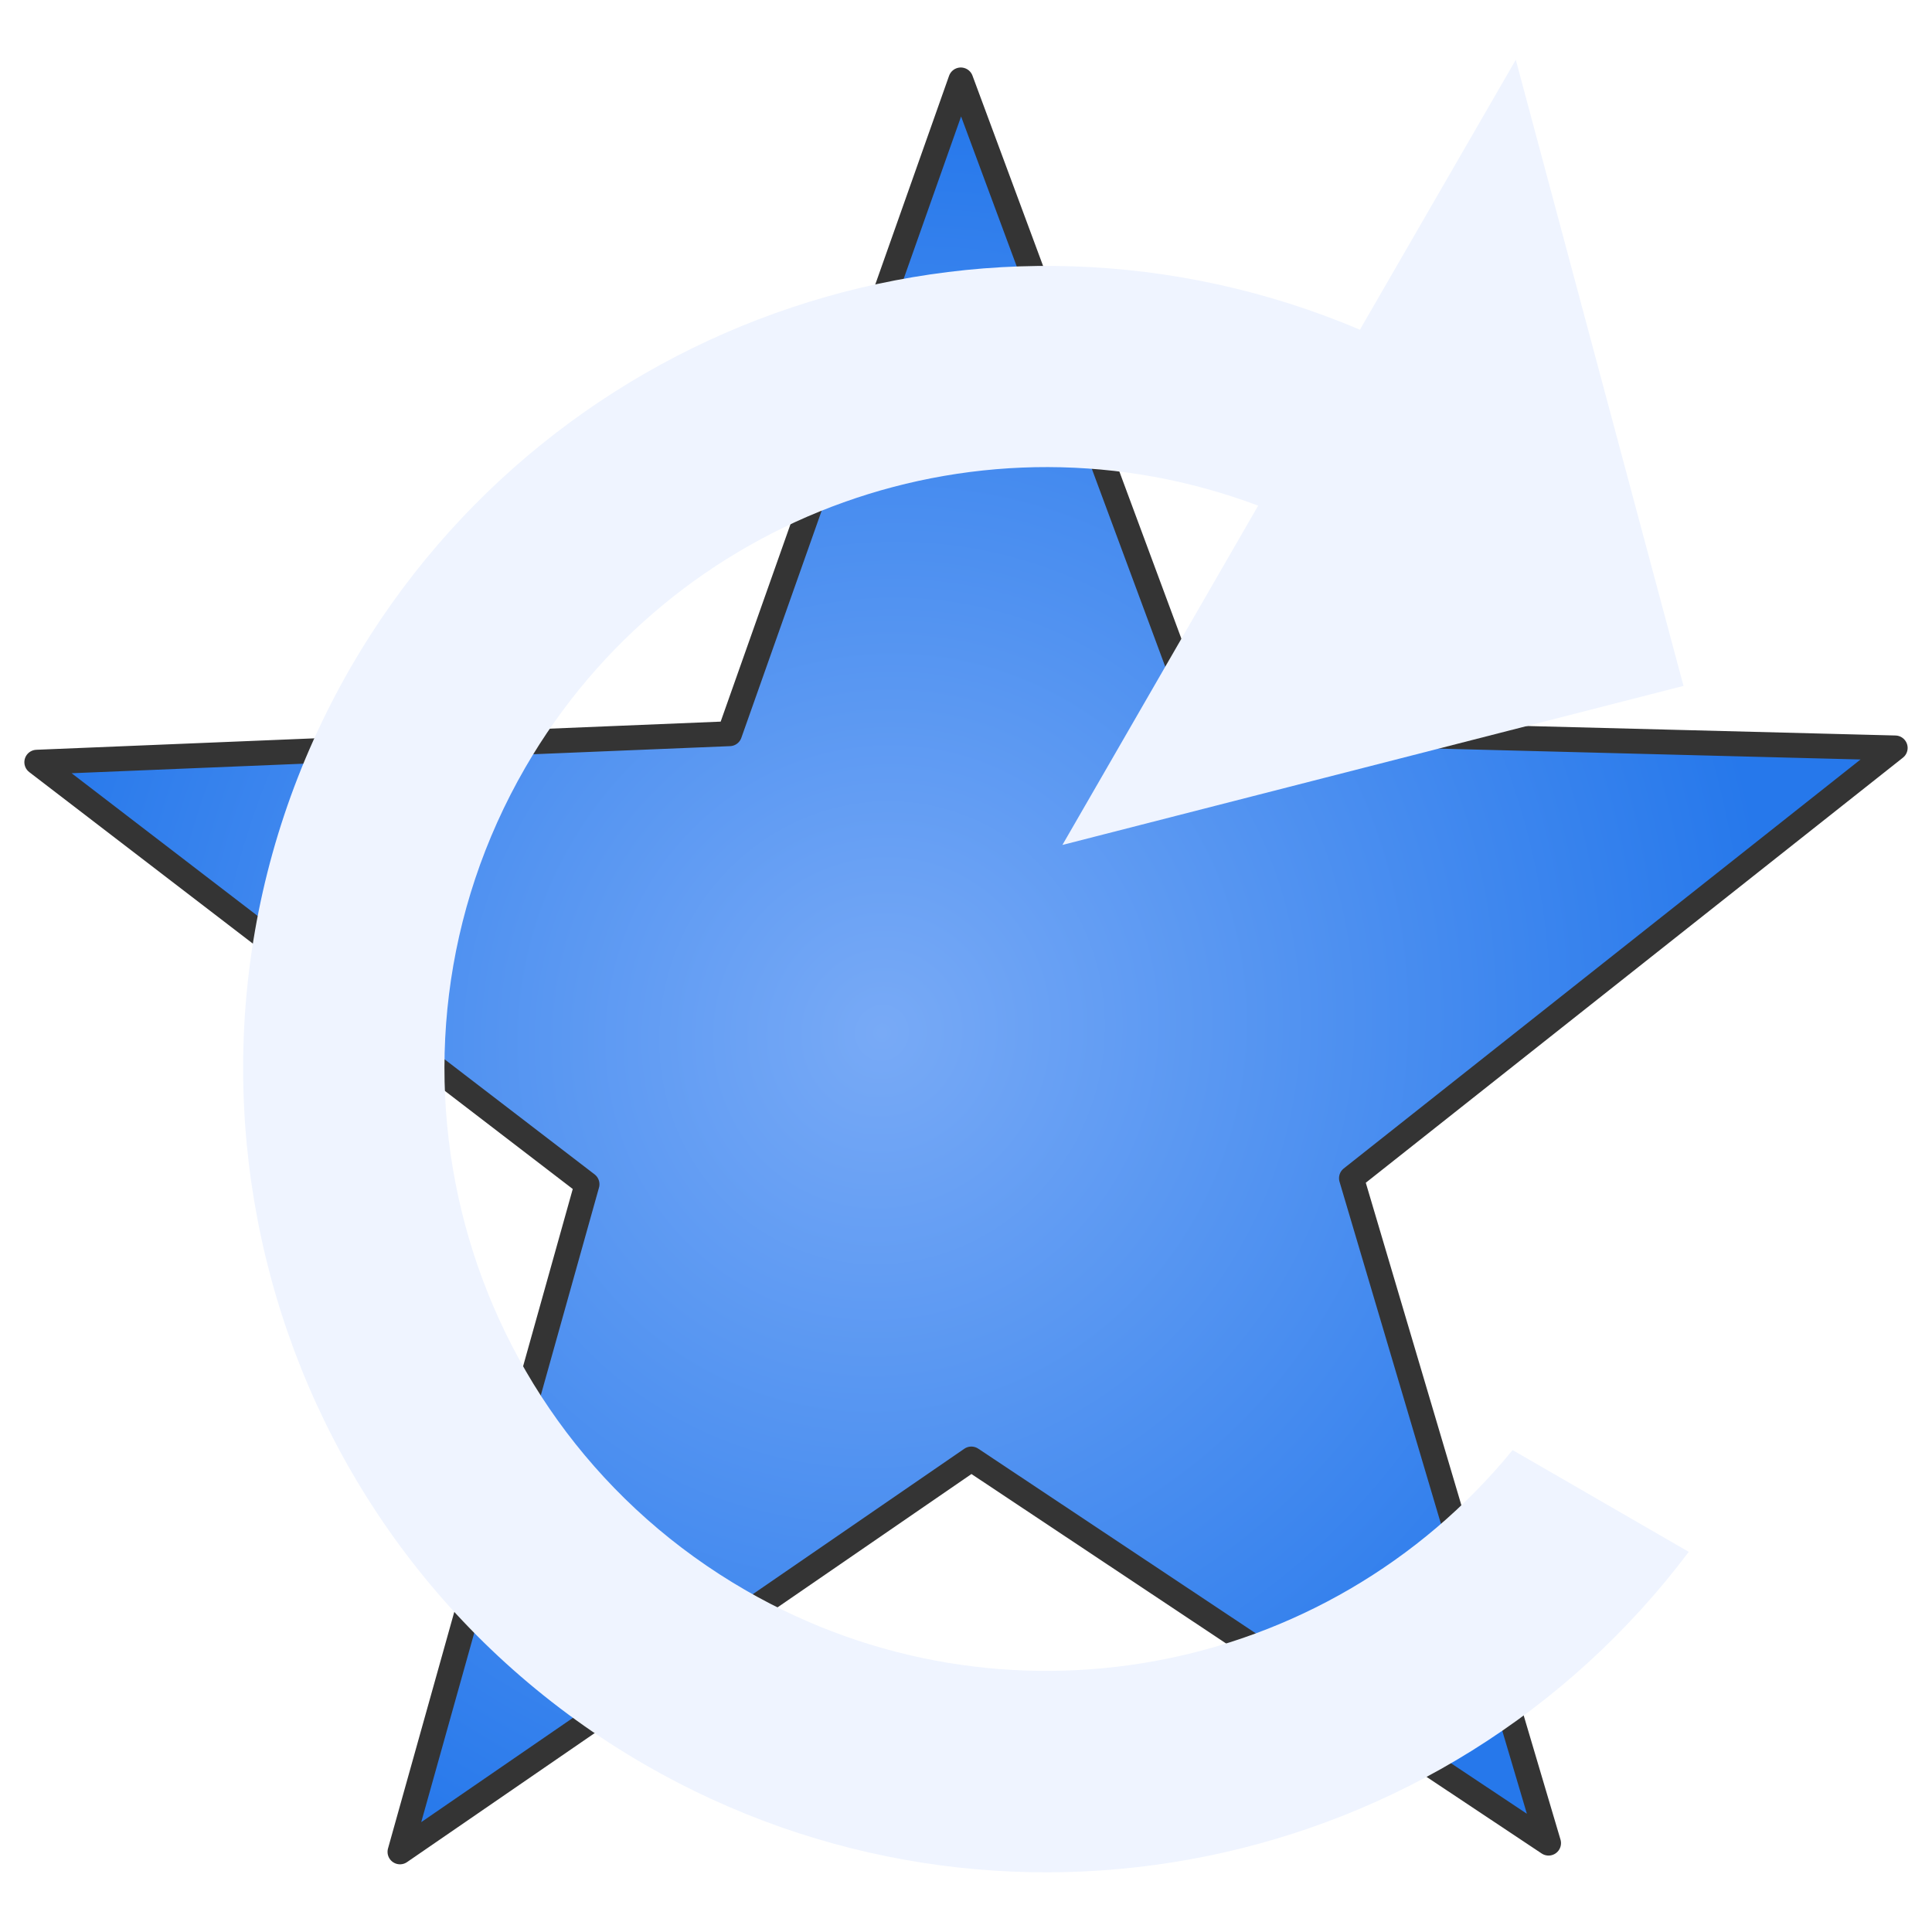
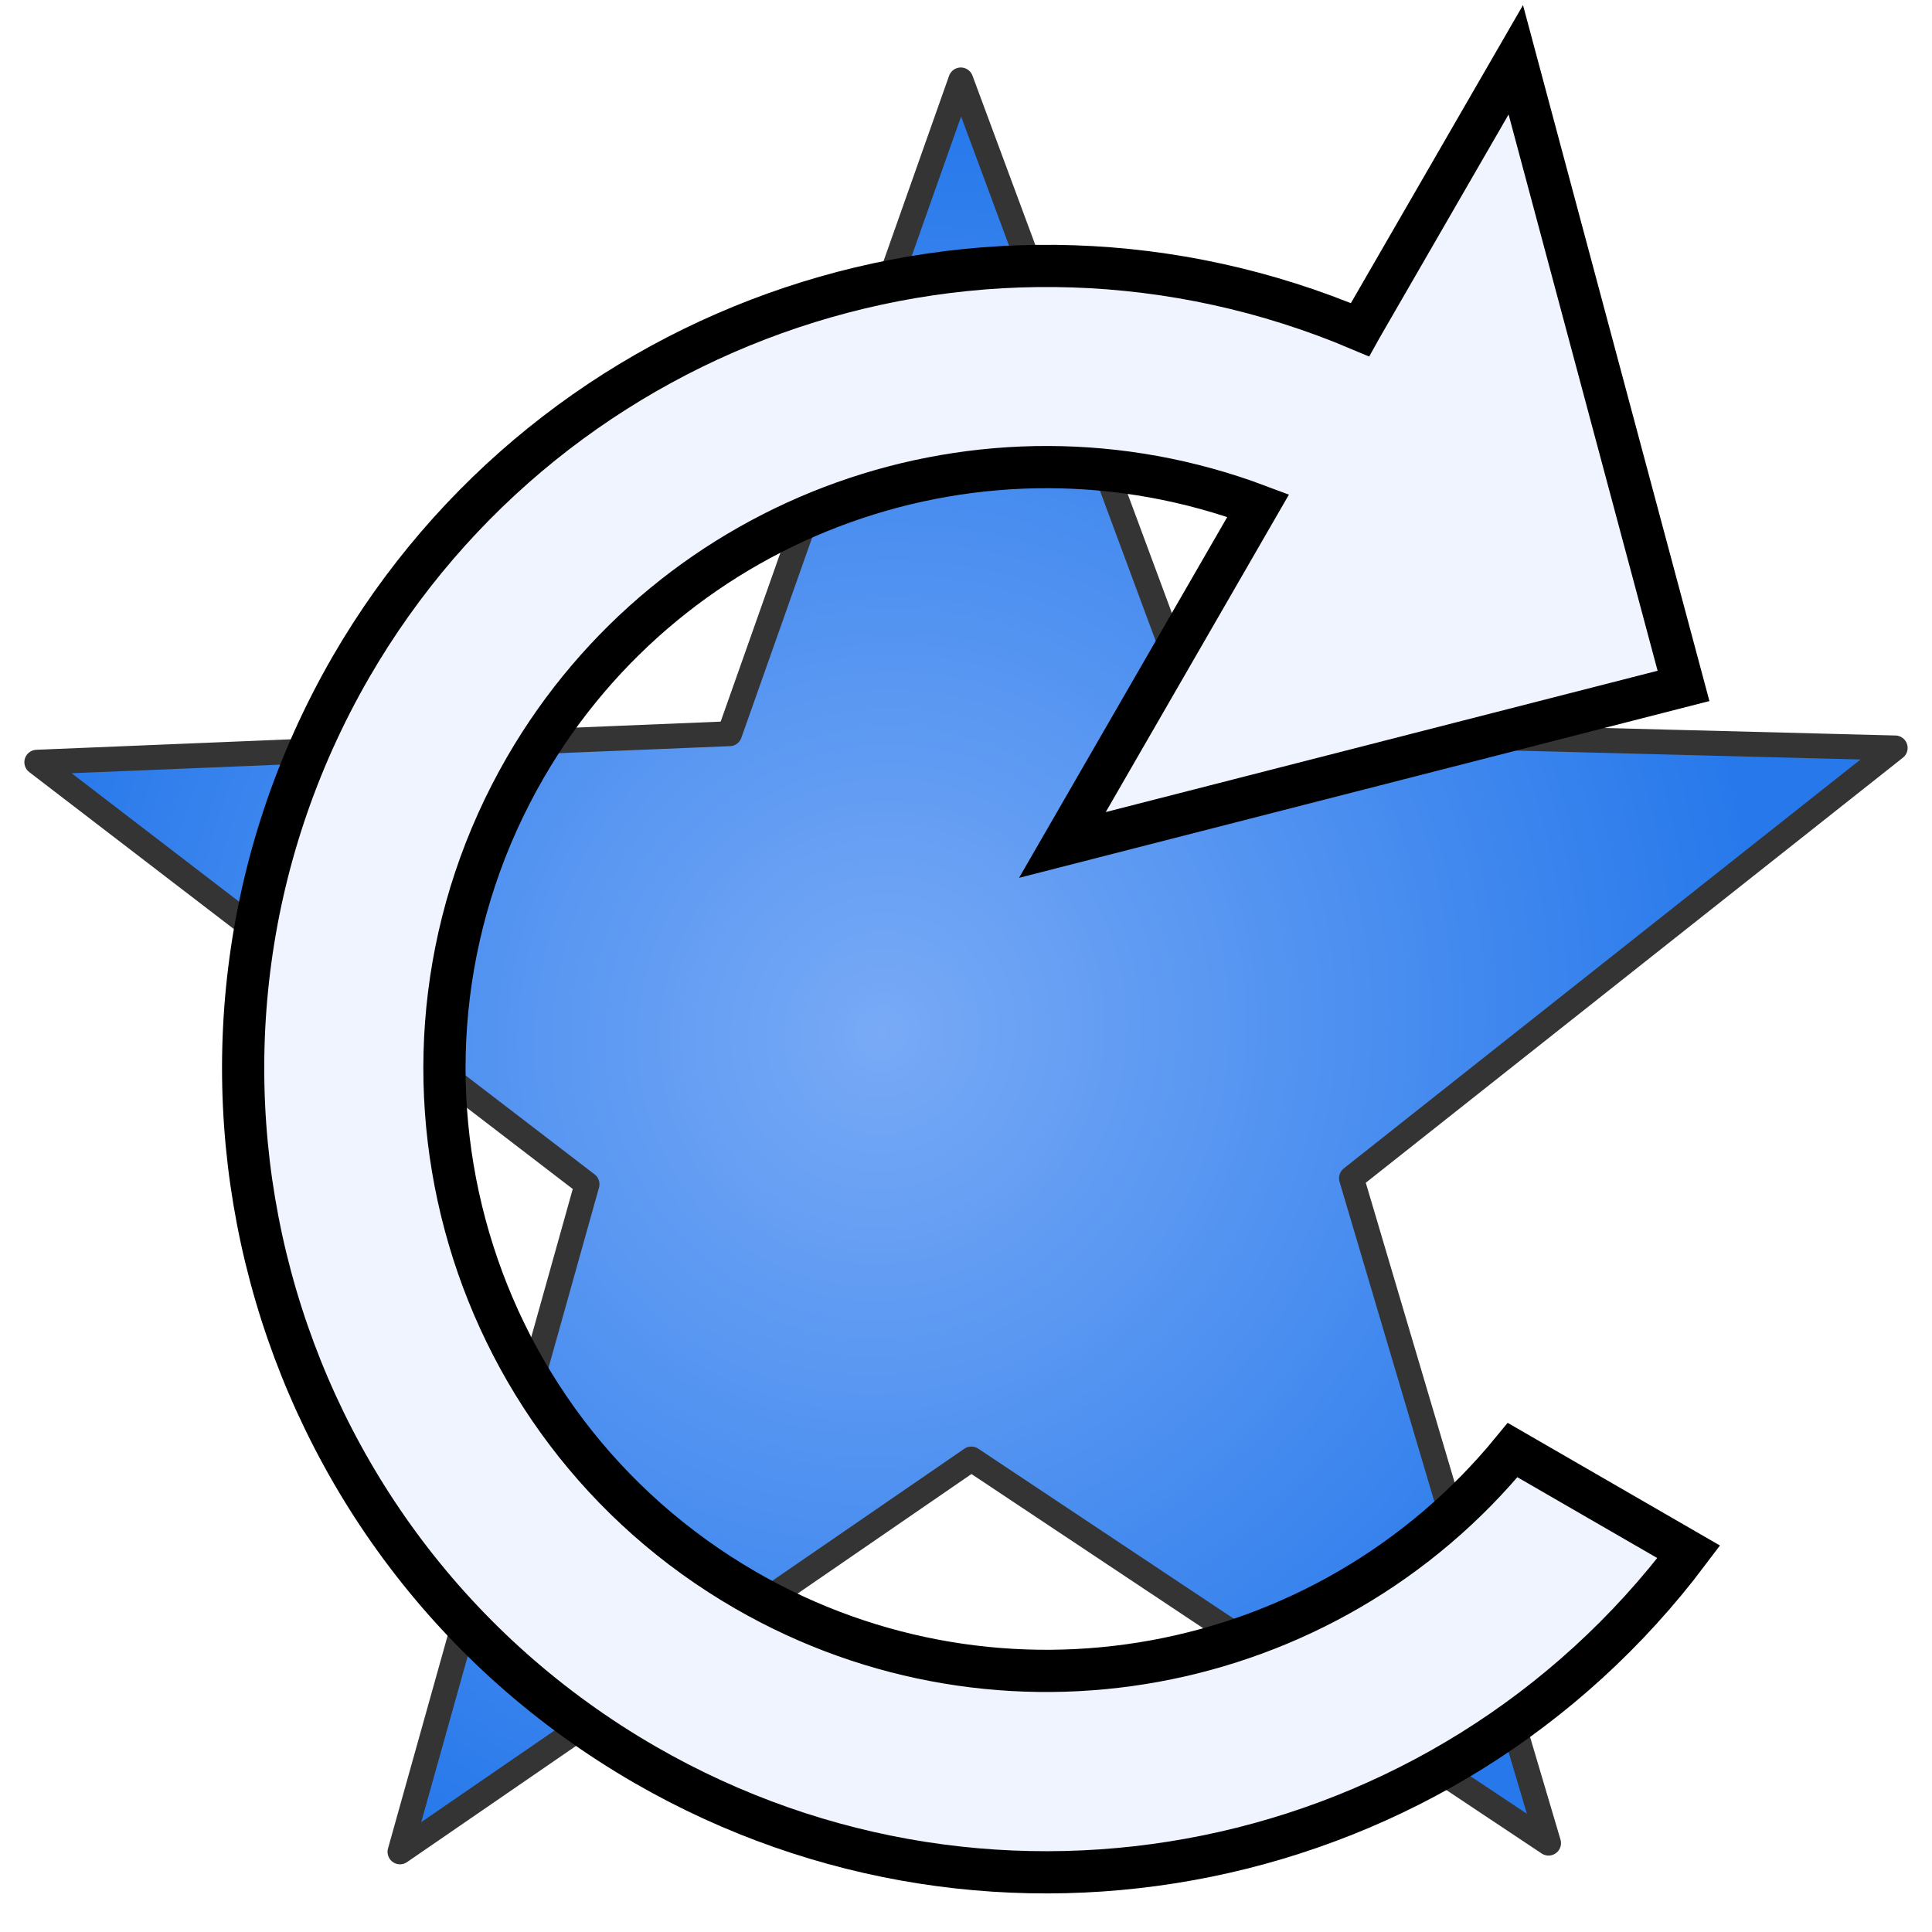
<svg xmlns="http://www.w3.org/2000/svg" xmlns:xlink="http://www.w3.org/1999/xlink" width="32" height="32" viewBox="0 0 8.467 8.467" version="1.1" id="svg1" xml:space="preserve">
  <defs id="defs1">
    <radialGradient xlink:href="#linearGradient3" id="radialGradient6" cx="-0.362" cy="0.258" fx="-0.362" fy="0.258" r="5.885" gradientTransform="matrix(1,0,0,1.0469,0,-0.01211697)" gradientUnits="userSpaceOnUse" />
    <linearGradient id="linearGradient3">
      <stop style="stop-color:#78aaf6;stop-opacity:1;" offset="0" id="stop2" />
      <stop style="stop-color:#2678eb;stop-opacity:1;" offset="1" id="stop3" />
    </linearGradient>
  </defs>
  <g id="layer1">
    <path id="path5" style="opacity:1;fill:url(#radialGradient6);fill-rule:evenodd;stroke:#343434;stroke-width:0.165;stroke-linecap:round;stroke-linejoin:round;stroke-opacity:1;stroke-dasharray:none" transform="matrix(0.6274268,0.2078659,-0.2078659,0.6274268,4.146324,4.439201)" d="M 5.523,3.969 1.089,2.755 -1.688,6.419 -1.903,1.827 -6.246,0.318 l 4.301,-1.624 0.092,-4.597 2.874,3.589 4.4,-1.333 -2.525,3.842 z" />
-     <path d="M 6.643,0.262 7.378,3.006 4.656,3.703 5.514,2.216 A 2.639,2.639 0 0 0 2.302,3.364 2.639,2.639 0 0 0 3.269,6.97 2.639,2.639 0 0 0 6.629,6.355 L 7.401,6.801 A 3.522,3.522 0 0 1 2.827,7.734 3.522,3.522 0 0 1 1.538,2.923 3.522,3.522 0 0 1 5.96,1.445 l 0.005,-0.009 z" id="path1" style="fill:#eff4ff;fill-opacity:1;stroke:none;stroke-width:0.185;stroke-dasharray:none;stroke-opacity:1" />
+     <path d="M 6.643,0.262 7.378,3.006 4.656,3.703 5.514,2.216 A 2.639,2.639 0 0 0 2.302,3.364 2.639,2.639 0 0 0 3.269,6.97 2.639,2.639 0 0 0 6.629,6.355 L 7.401,6.801 A 3.522,3.522 0 0 1 2.827,7.734 3.522,3.522 0 0 1 1.538,2.923 3.522,3.522 0 0 1 5.96,1.445 l 0.005,-0.009 z" id="path1" style="fill:#eff4ff;fill-opacity:1;stroke:#000000;stroke-width:0.185;stroke-dasharray:none;stroke-opacity:1" />
  </g>
</svg>
